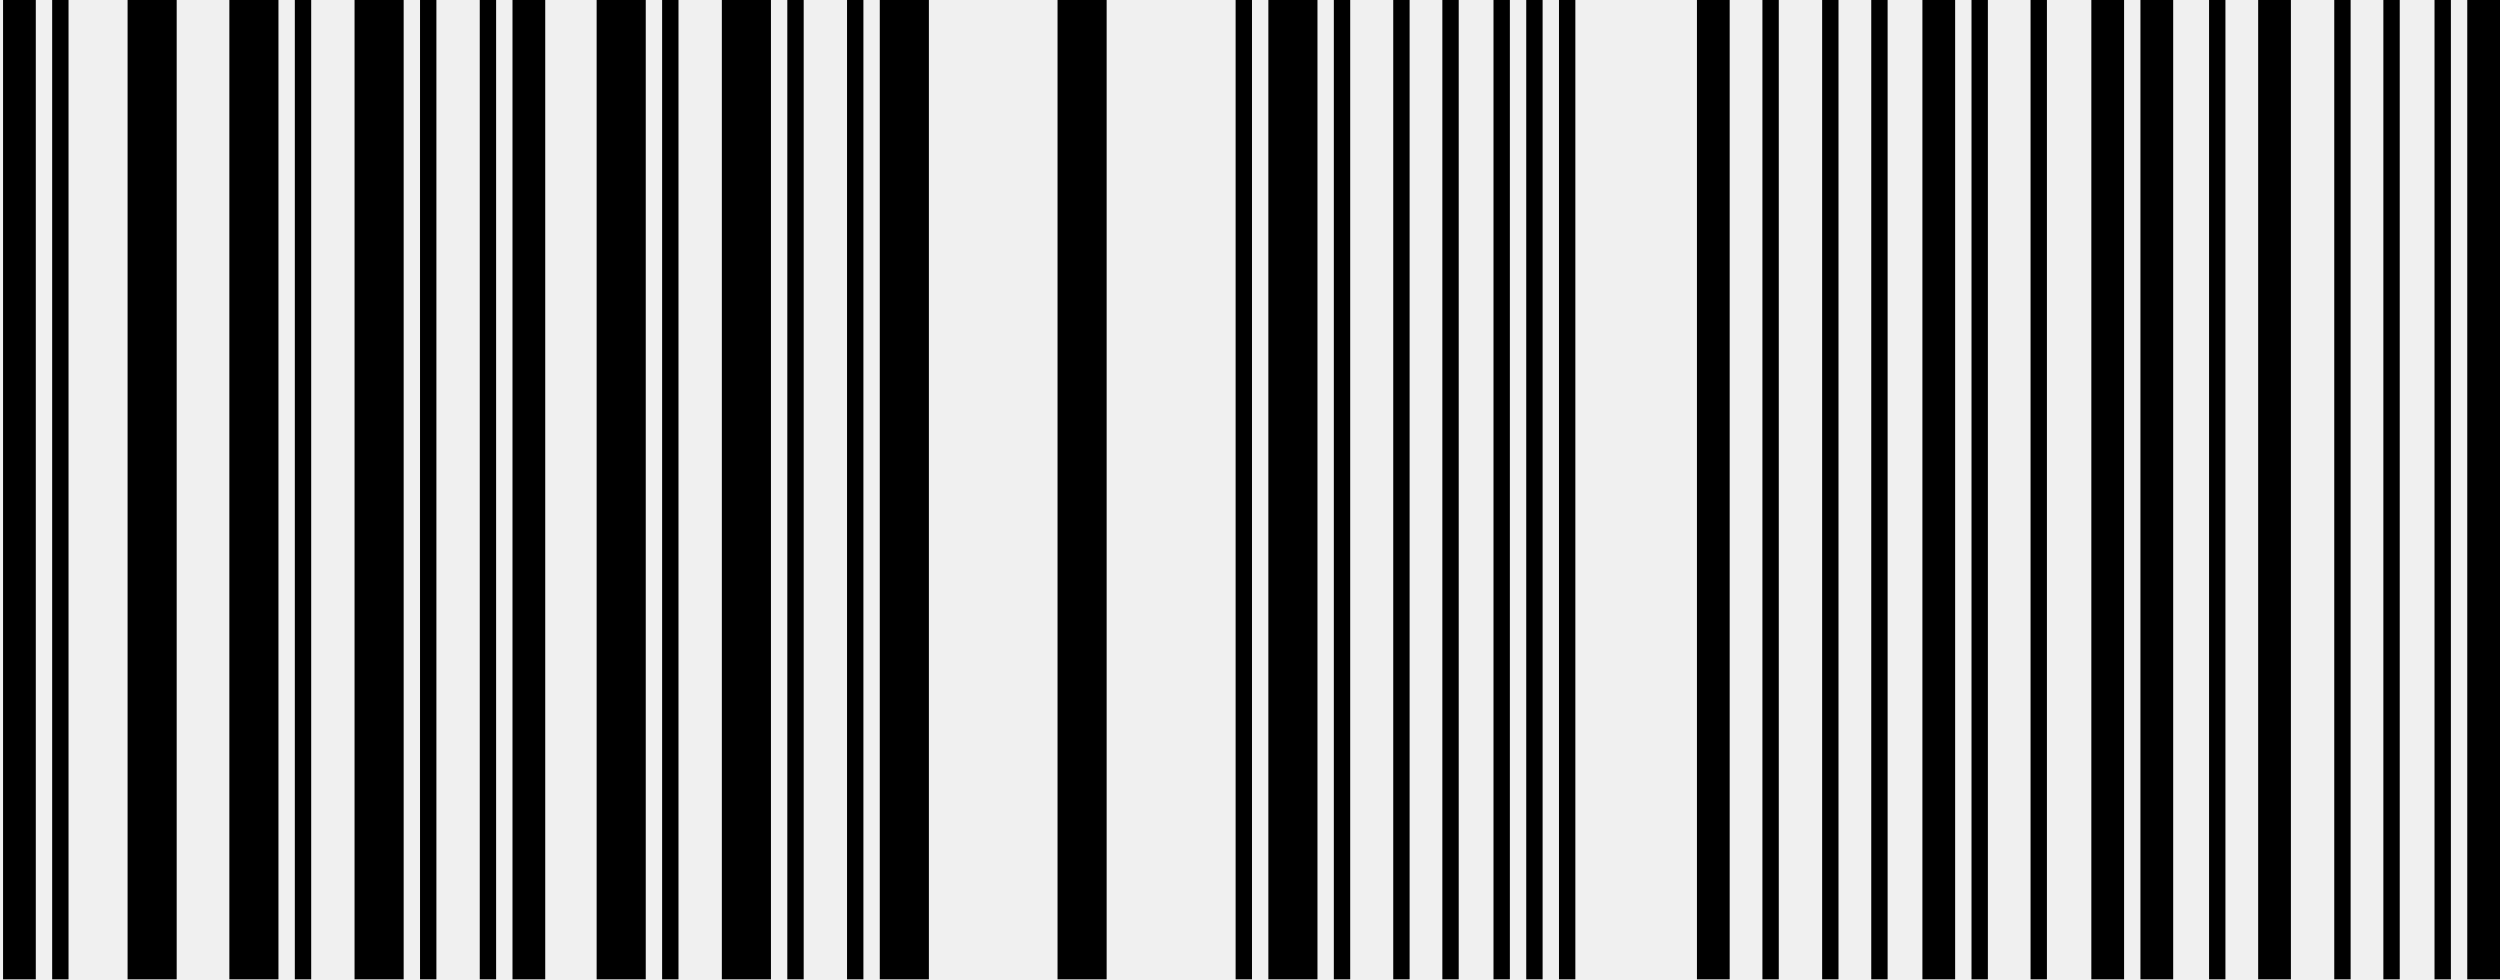
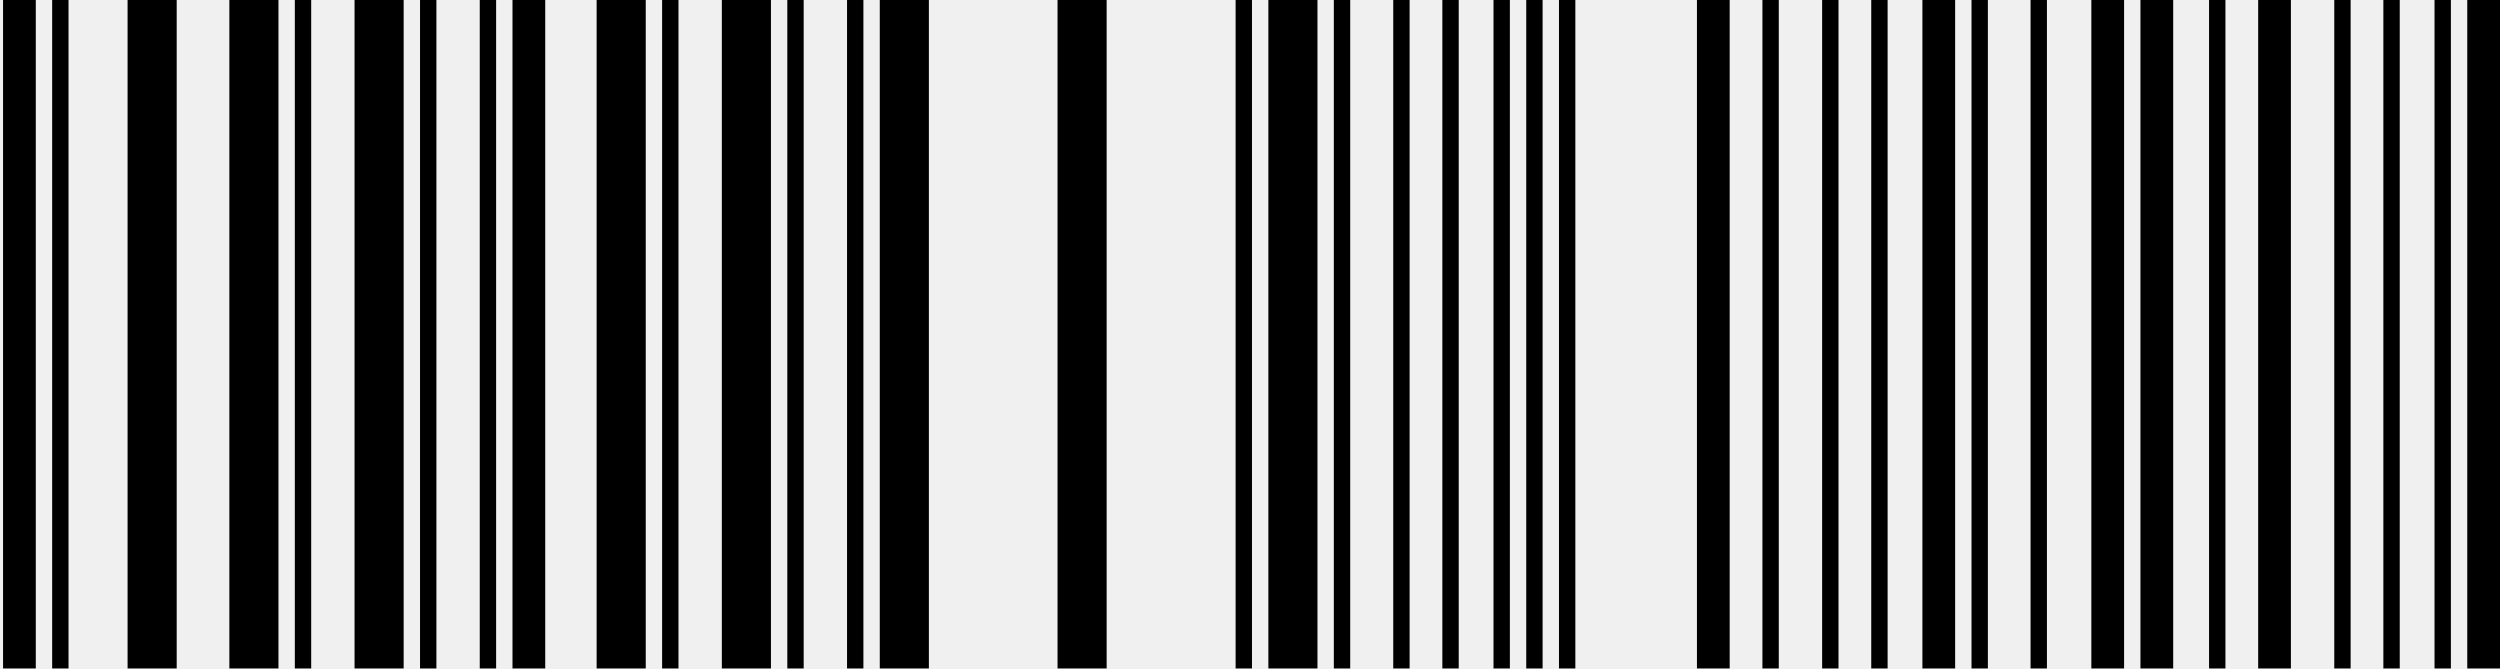
- <svg xmlns="http://www.w3.org/2000/svg" width="314" height="123" viewBox="0 0 314 123" fill="none">
+ <svg xmlns="http://www.w3.org/2000/svg" width="460" height="123" viewBox="0 0 460 123" fill="none">
  <g clip-path="url(#clip0_76_2325)">
-     <path d="M8.608 123V0H6.552V123H8.608ZM4.496 123V0H0.384V123H4.496Z" fill="black" />
-     <path d="M22.192 123V0H16.025V123H22.192Z" fill="black" />
-     <path d="M34.974 123V0H28.807V123H34.974ZM39.086 123V0H37.03V123H39.086Z" fill="black" />
-     <path d="M54.811 123V0H52.755V123H54.811ZM50.7 123V0H44.532V123H50.7Z" fill="black" />
-     <path d="M68.481 123V0H64.369V123H68.481ZM62.313 123V0H60.257V123H62.313Z" fill="black" />
-     <path d="M85.218 123V0H83.162V123H85.218ZM81.106 123V0H74.938V123H81.106Z" fill="black" />
-     <path d="M96.831 123V0H90.663V123H96.831ZM100.943 123V0H98.886V123H100.943Z" fill="black" />
-     <path d="M108.444 123V0H106.388V123H108.444ZM116.668 123V0H110.5V123H116.668Z" fill="black" />
-     <path d="M138.995 123V0H132.827V123H138.995Z" fill="black" />
-     <path d="M157.25 123V0H155.194V123H157.25ZM165.474 123V0H159.306V123H165.474ZM169.586 123V0H167.53V123H169.586Z" fill="black" />
-     <path d="M177.047 123V0H174.991V123H177.047ZM183.215 123V0H181.159V123H183.215Z" fill="black" />
-     <path d="M189.64 123V0H187.584V123H189.64ZM193.752 123V0H191.696V123H193.752ZM197.864 123V0H195.808V123H197.864Z" fill="black" />
-     <path d="M217.248 123V0H213.136V123H217.248ZM223.415 123V0H221.359V123H223.415Z" fill="black" />
-     <path d="M230.917 123V0H228.861V123H230.917ZM237.084 123V0H235.029V123H237.084Z" fill="black" />
-     <path d="M249.677 123V0H247.622V123H249.677ZM245.565 123V0H241.454V123H245.565Z" fill="black" />
-     <path d="M257.094 123V0H255.039V123H257.094Z" fill="black" />
-     <path d="M266.784 123V0H262.672V123H266.784ZM272.952 123V0H268.84V123H272.952Z" fill="black" />
-     <path d="M279.514 123V0H277.458V123H279.514ZM287.738 123V0H283.626V123H287.738Z" fill="black" />
-     <path d="M295.239 123V0H293.183V123H295.239ZM301.407 123V0H299.351V123H301.407Z" fill="black" />
-     <path d="M314 123V0H309.888V123H314ZM307.832 123V0H305.776V123H307.832Z" fill="black" />
+     <path d="M12.61 123V0H9.598V123H12.61ZM6.586 123V0H0.562V123H6.586Z" fill="black" />
+     <path d="M32.511 123V0H23.476V123H32.511Z" fill="black" />
+     <path d="M51.236 123V0H42.201V123H51.236ZM57.26 123V0H54.248V123H57.26Z" fill="black" />
+     <path d="M80.297 123V0H77.285V123H80.297ZM74.273 123V0H65.237V123H74.273Z" fill="black" />
+     <path d="M100.322 123V0H94.298V123H100.322ZM91.286 123V0H88.274V123H91.286Z" fill="black" />
+     <path d="M124.841 123V0H121.829V123H124.841ZM118.817 123V0H109.781V123H118.817Z" fill="black" />
+     <path d="M141.854 123V0H132.818V123H141.854ZM147.878 123V0H144.866V123H147.878Z" fill="black" />
+     <path d="M158.867 123V0H155.855V123H158.867ZM170.914 123V0H161.879V123H170.914Z" fill="black" />
+     <path d="M203.623 123V0H194.587V123H203.623Z" fill="black" />
+     <path d="M230.366 123V0H227.354V123H230.366ZM242.414 123V0H233.378V123H242.414ZM248.438 123V0H245.426V123H248.438Z" fill="black" />
+     <path d="M259.368 123V0H256.356V123H259.368ZM268.404 123V0H265.392V123H268.404Z" fill="black" />
+     <path d="M277.816 123V0H274.805V123H277.816ZM283.84 123V0H280.829V123H283.84ZM289.864 123V0H286.852V123H289.864Z" fill="black" />
+     <path d="M318.261 123V0H312.237V123H318.261ZM327.296 123V0H324.284V123H327.296Z" fill="black" />
+     <path d="M338.286 123V0H335.273V123H338.286ZM347.321 123V0H344.309V123H347.321Z" fill="black" />
+     <path d="M365.769 123V0H362.758V123H365.769ZM359.746 123V0H353.722V123H359.746Z" fill="black" />
+     <path d="M376.635 123V0H373.624V123H376.635Z" fill="black" />
+     <path d="M390.831 123V0H384.807V123H390.831ZM399.867 123V0H393.843V123H399.867Z" fill="black" />
+     <path d="M409.479 123V0H406.467V123H409.479ZM421.527 123V0H415.503V123H421.527Z" fill="black" />
+     <path d="M432.516 123V0H429.504V123H432.516ZM441.552 123V0H438.539V123H441.552Z" fill="black" />
+     <path d="M460 123V0H453.976V123H460ZM450.964 123V0H447.953V123H450.964Z" fill="black" />
  </g>
  <defs>
    <clipPath id="clip0_76_2325">
-       <rect width="314" height="123" fill="white" />
+       <rect width="460" height="123" fill="white" />
    </clipPath>
  </defs>
</svg>
